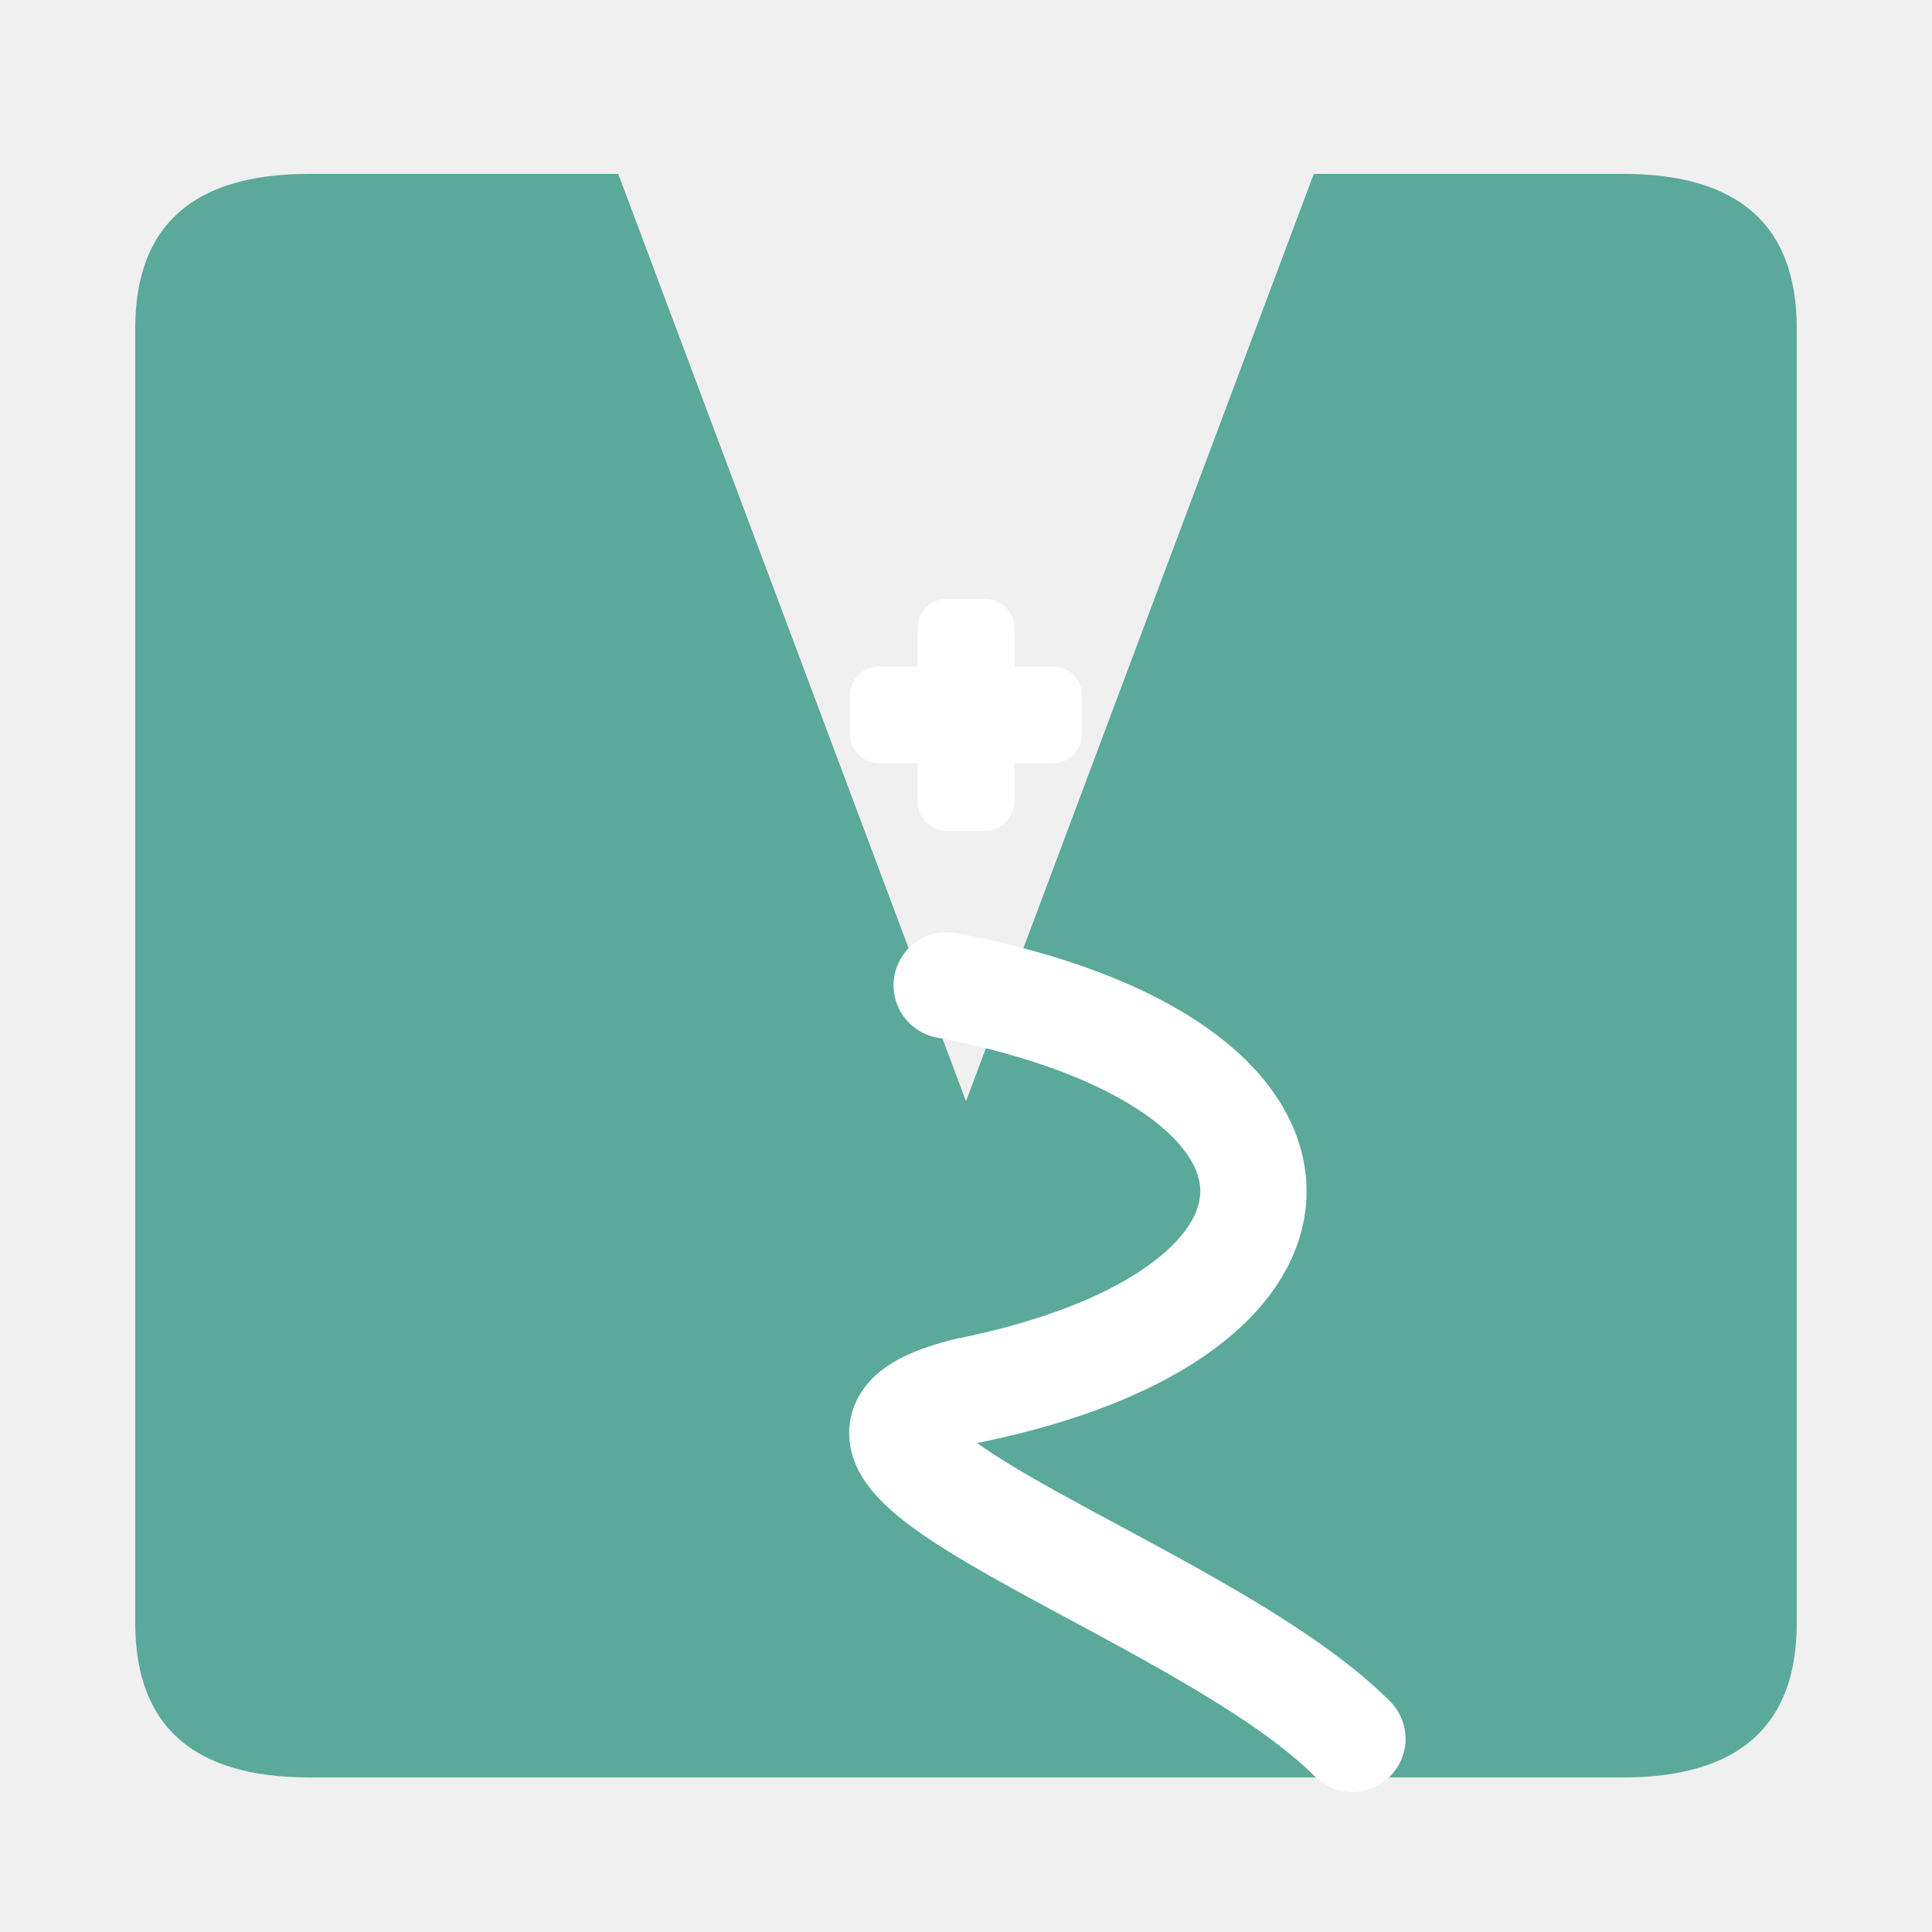
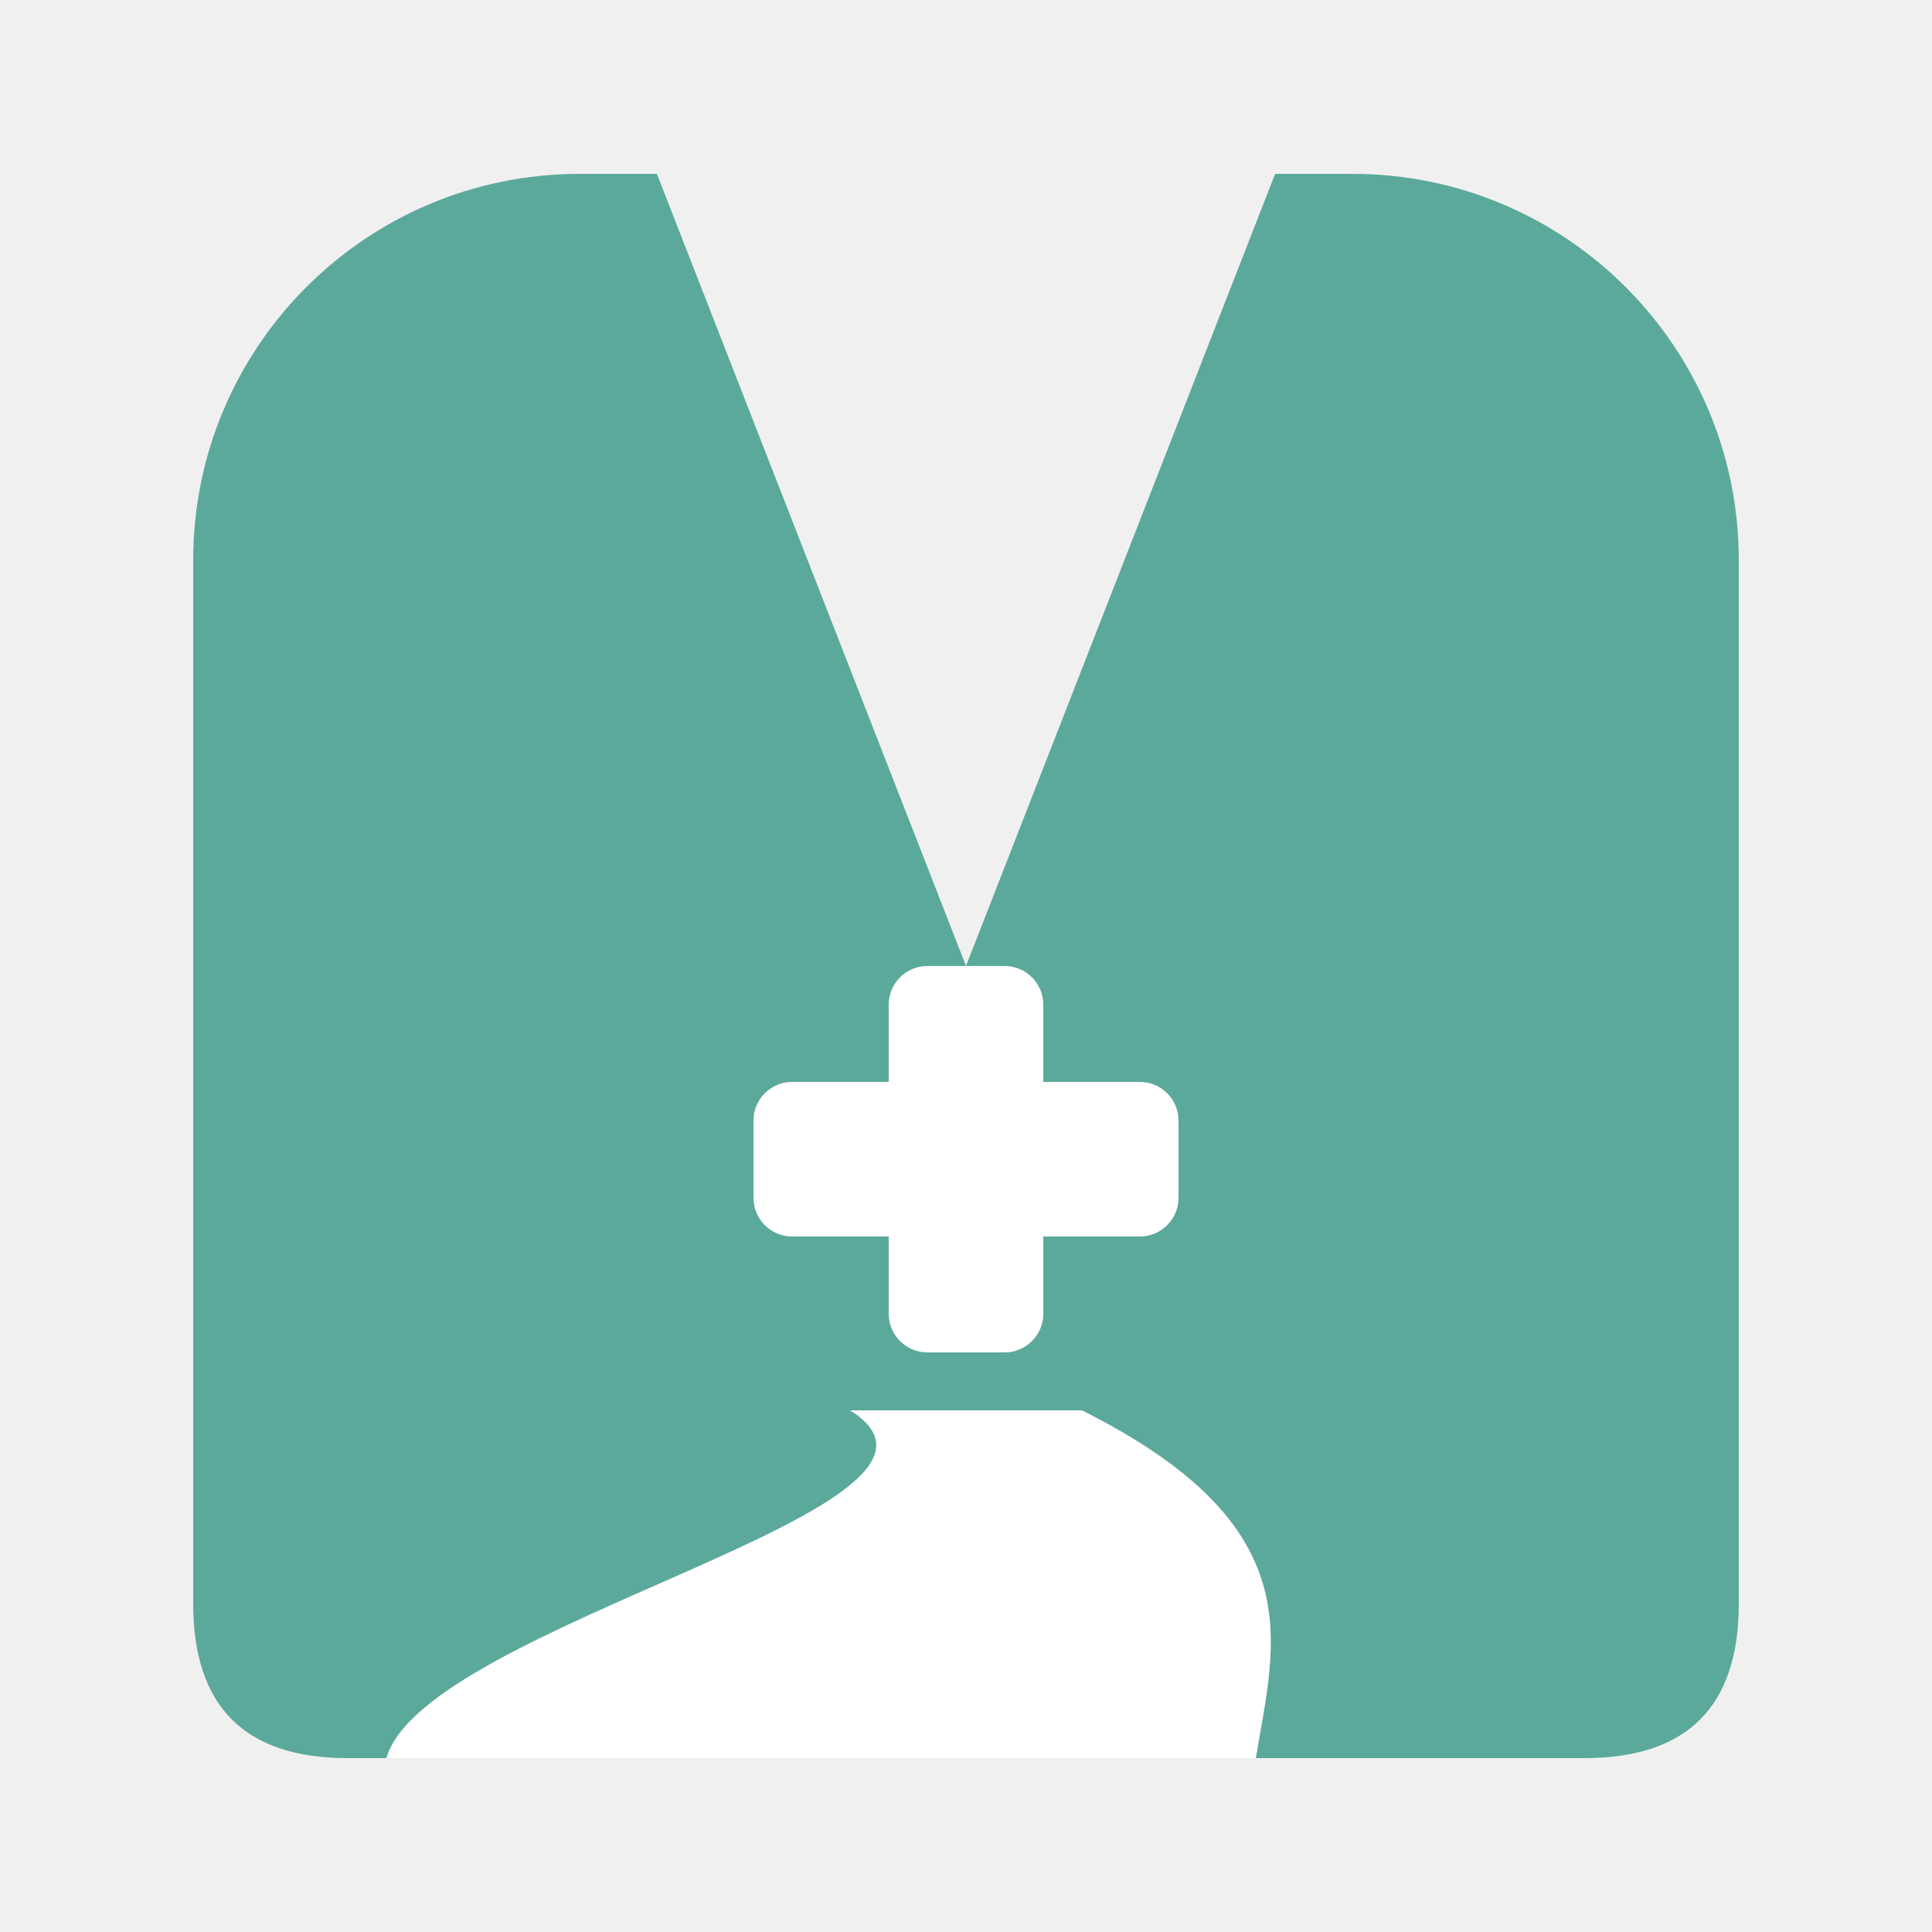
<svg xmlns="http://www.w3.org/2000/svg" viewBox="0 0 100 100">
-   <path fill="#5BA99A" d="M 16,92        Q 7,92 7,84        L 7,17        Q 7,9 16,9        L 32,9        L 50,57        L 68,9        L 84,9        Q 93,9 93,17        L 93,84        Q 93,92 84,92        Z" />
-   <rect x="44" y="34.5" width="12" height="5" rx="1.5" fill="white" />
-   <rect x="47.5" y="31" width="5" height="12" rx="1.5" fill="white" />
-   <path d="M 49,51 C 70,55 70,68 50,72 C 38,75 62,82 70,90" fill="none" stroke="white" stroke-width="5.5" stroke-linecap="round" stroke-linejoin="round" />
+   <path fill="#5BA99A" d="M 18,91        Q 10,91 10,83        L 10,29        A 20,20 0 0 1 30,9        L 34,9        L 50,50        L 66,9        L 70,9        A 20,20 0 0 1 90,29        L 90,83        Q 90,91 82,91        Z" />
+   <rect x="39" y="56" width="22" height="8" rx="2" fill="white" />
+   <rect x="46" y="50" width="8" height="20" rx="2" fill="white" />
+   <path fill="white" d="M 44,73        C 52,78 22,84 20,91        L 65,91        C 66,85 68,79 56,73        Z" />
</svg>
